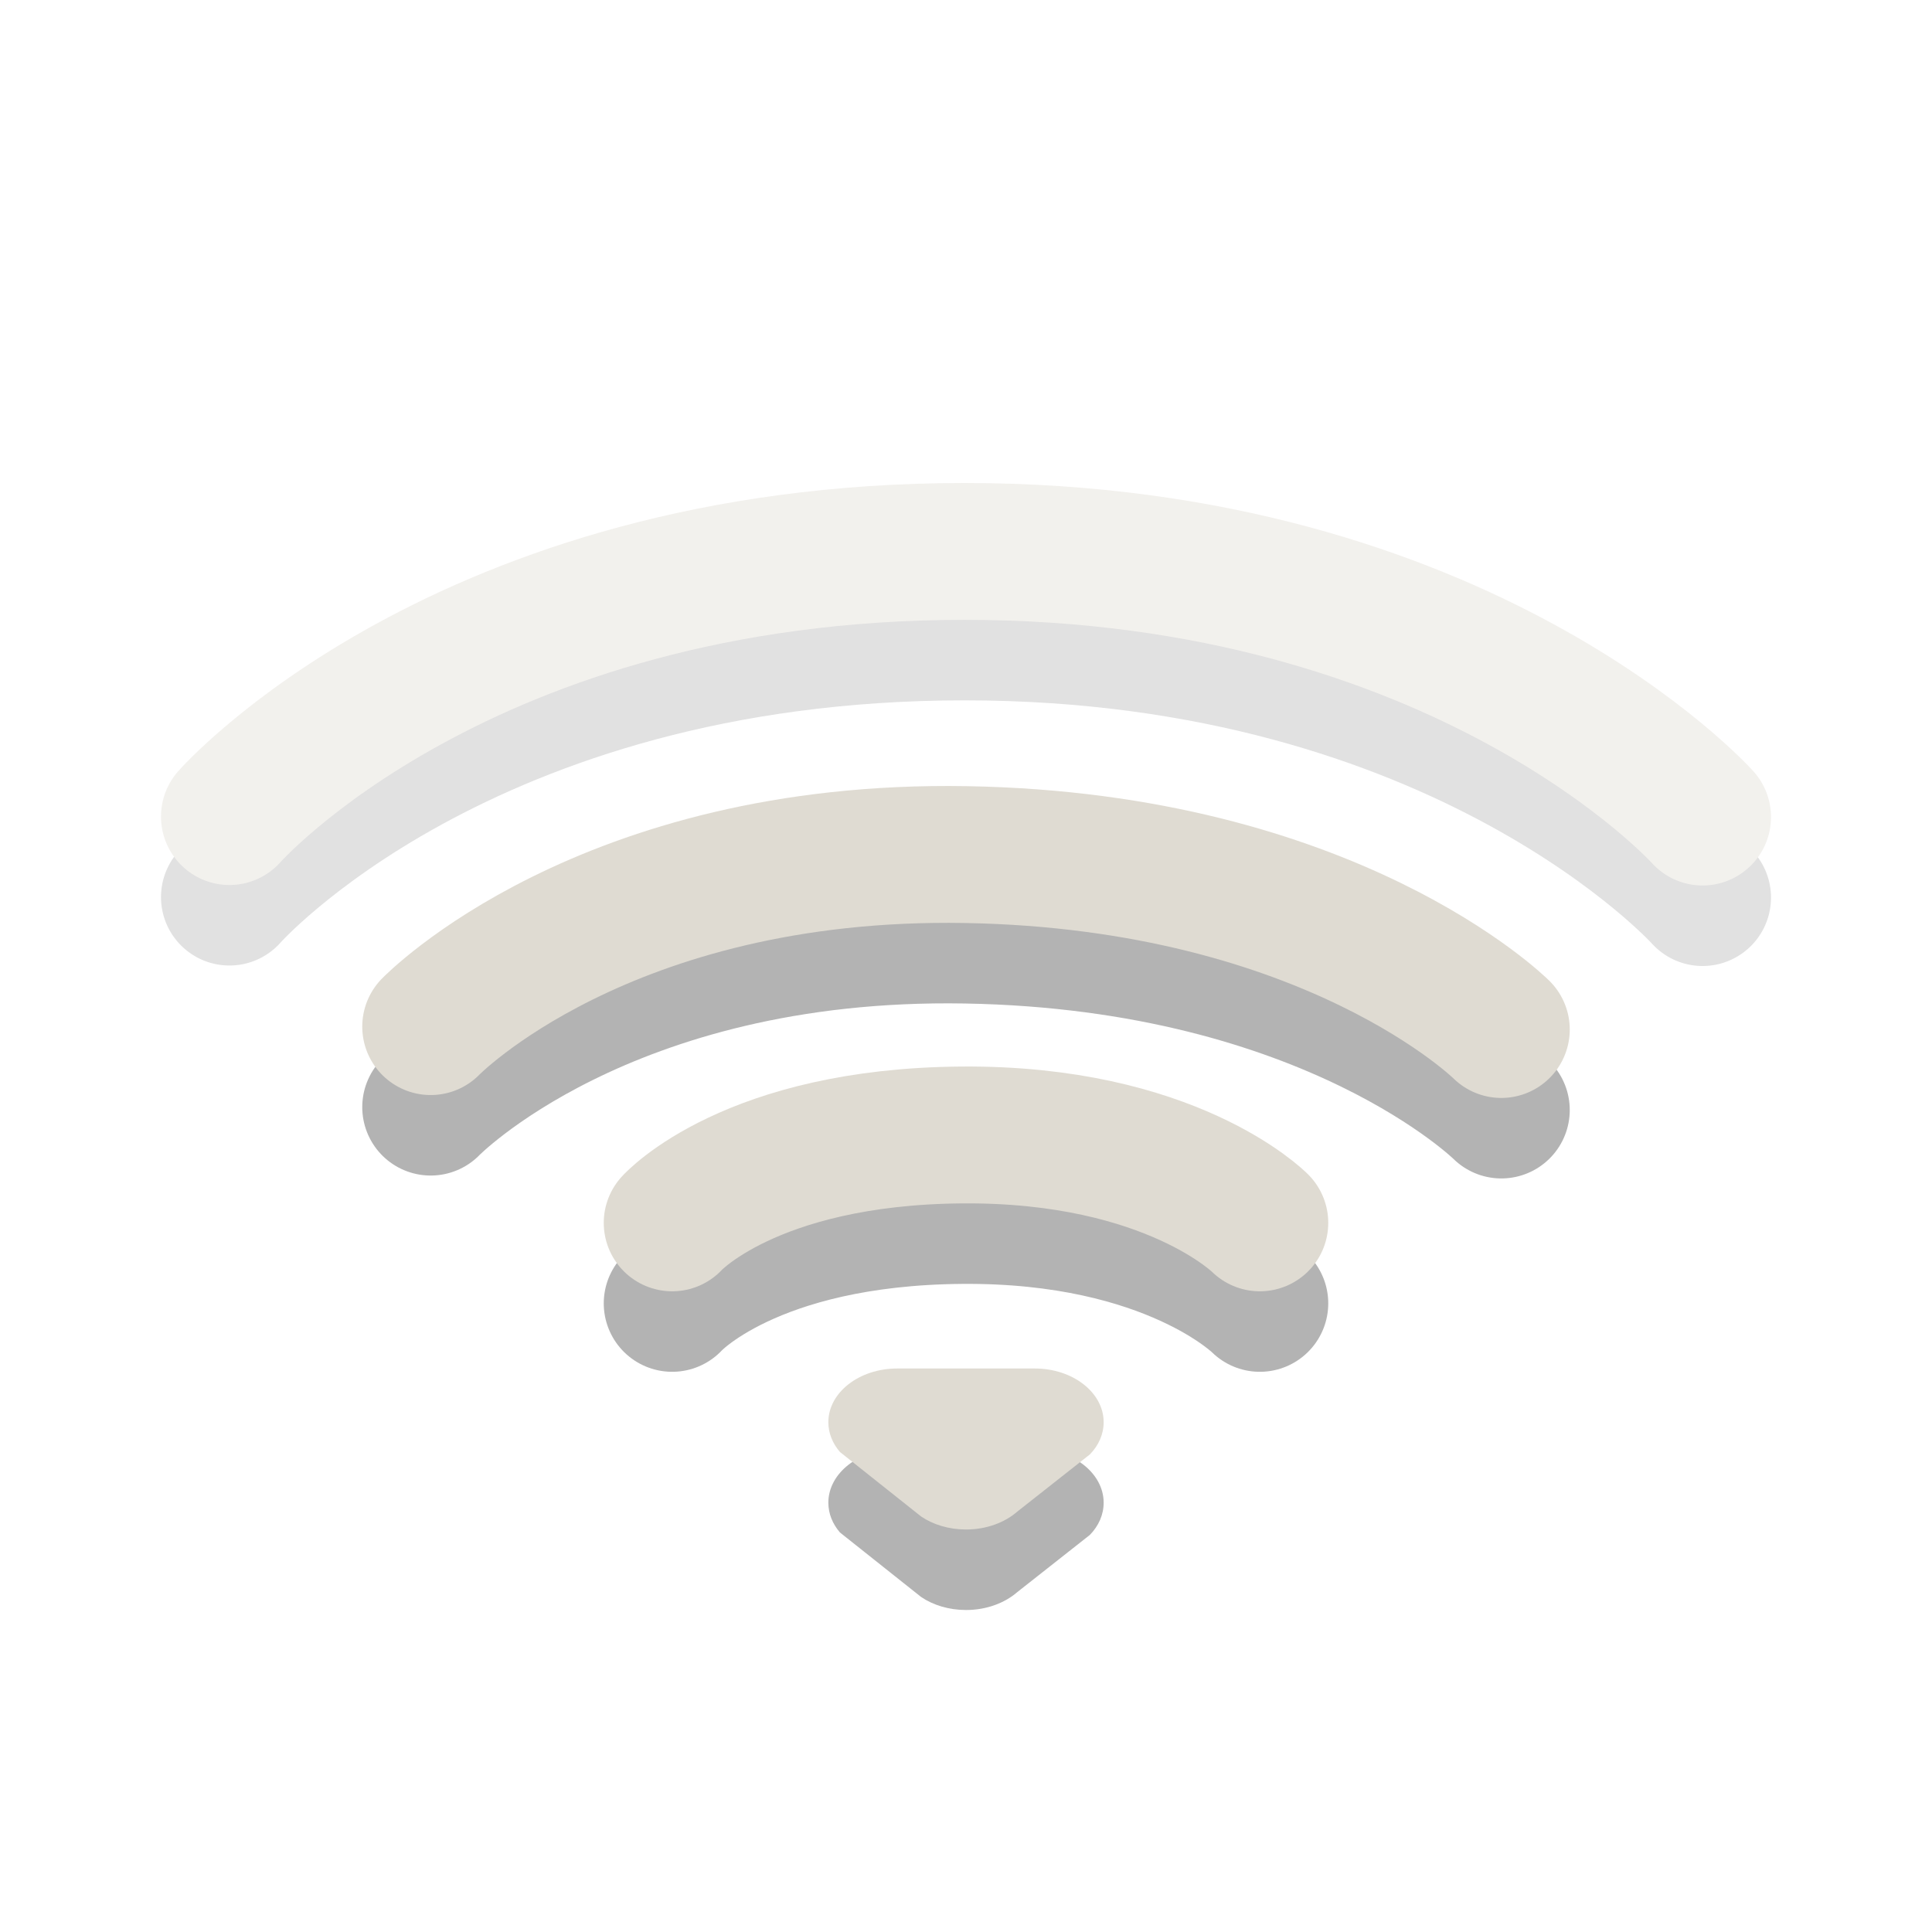
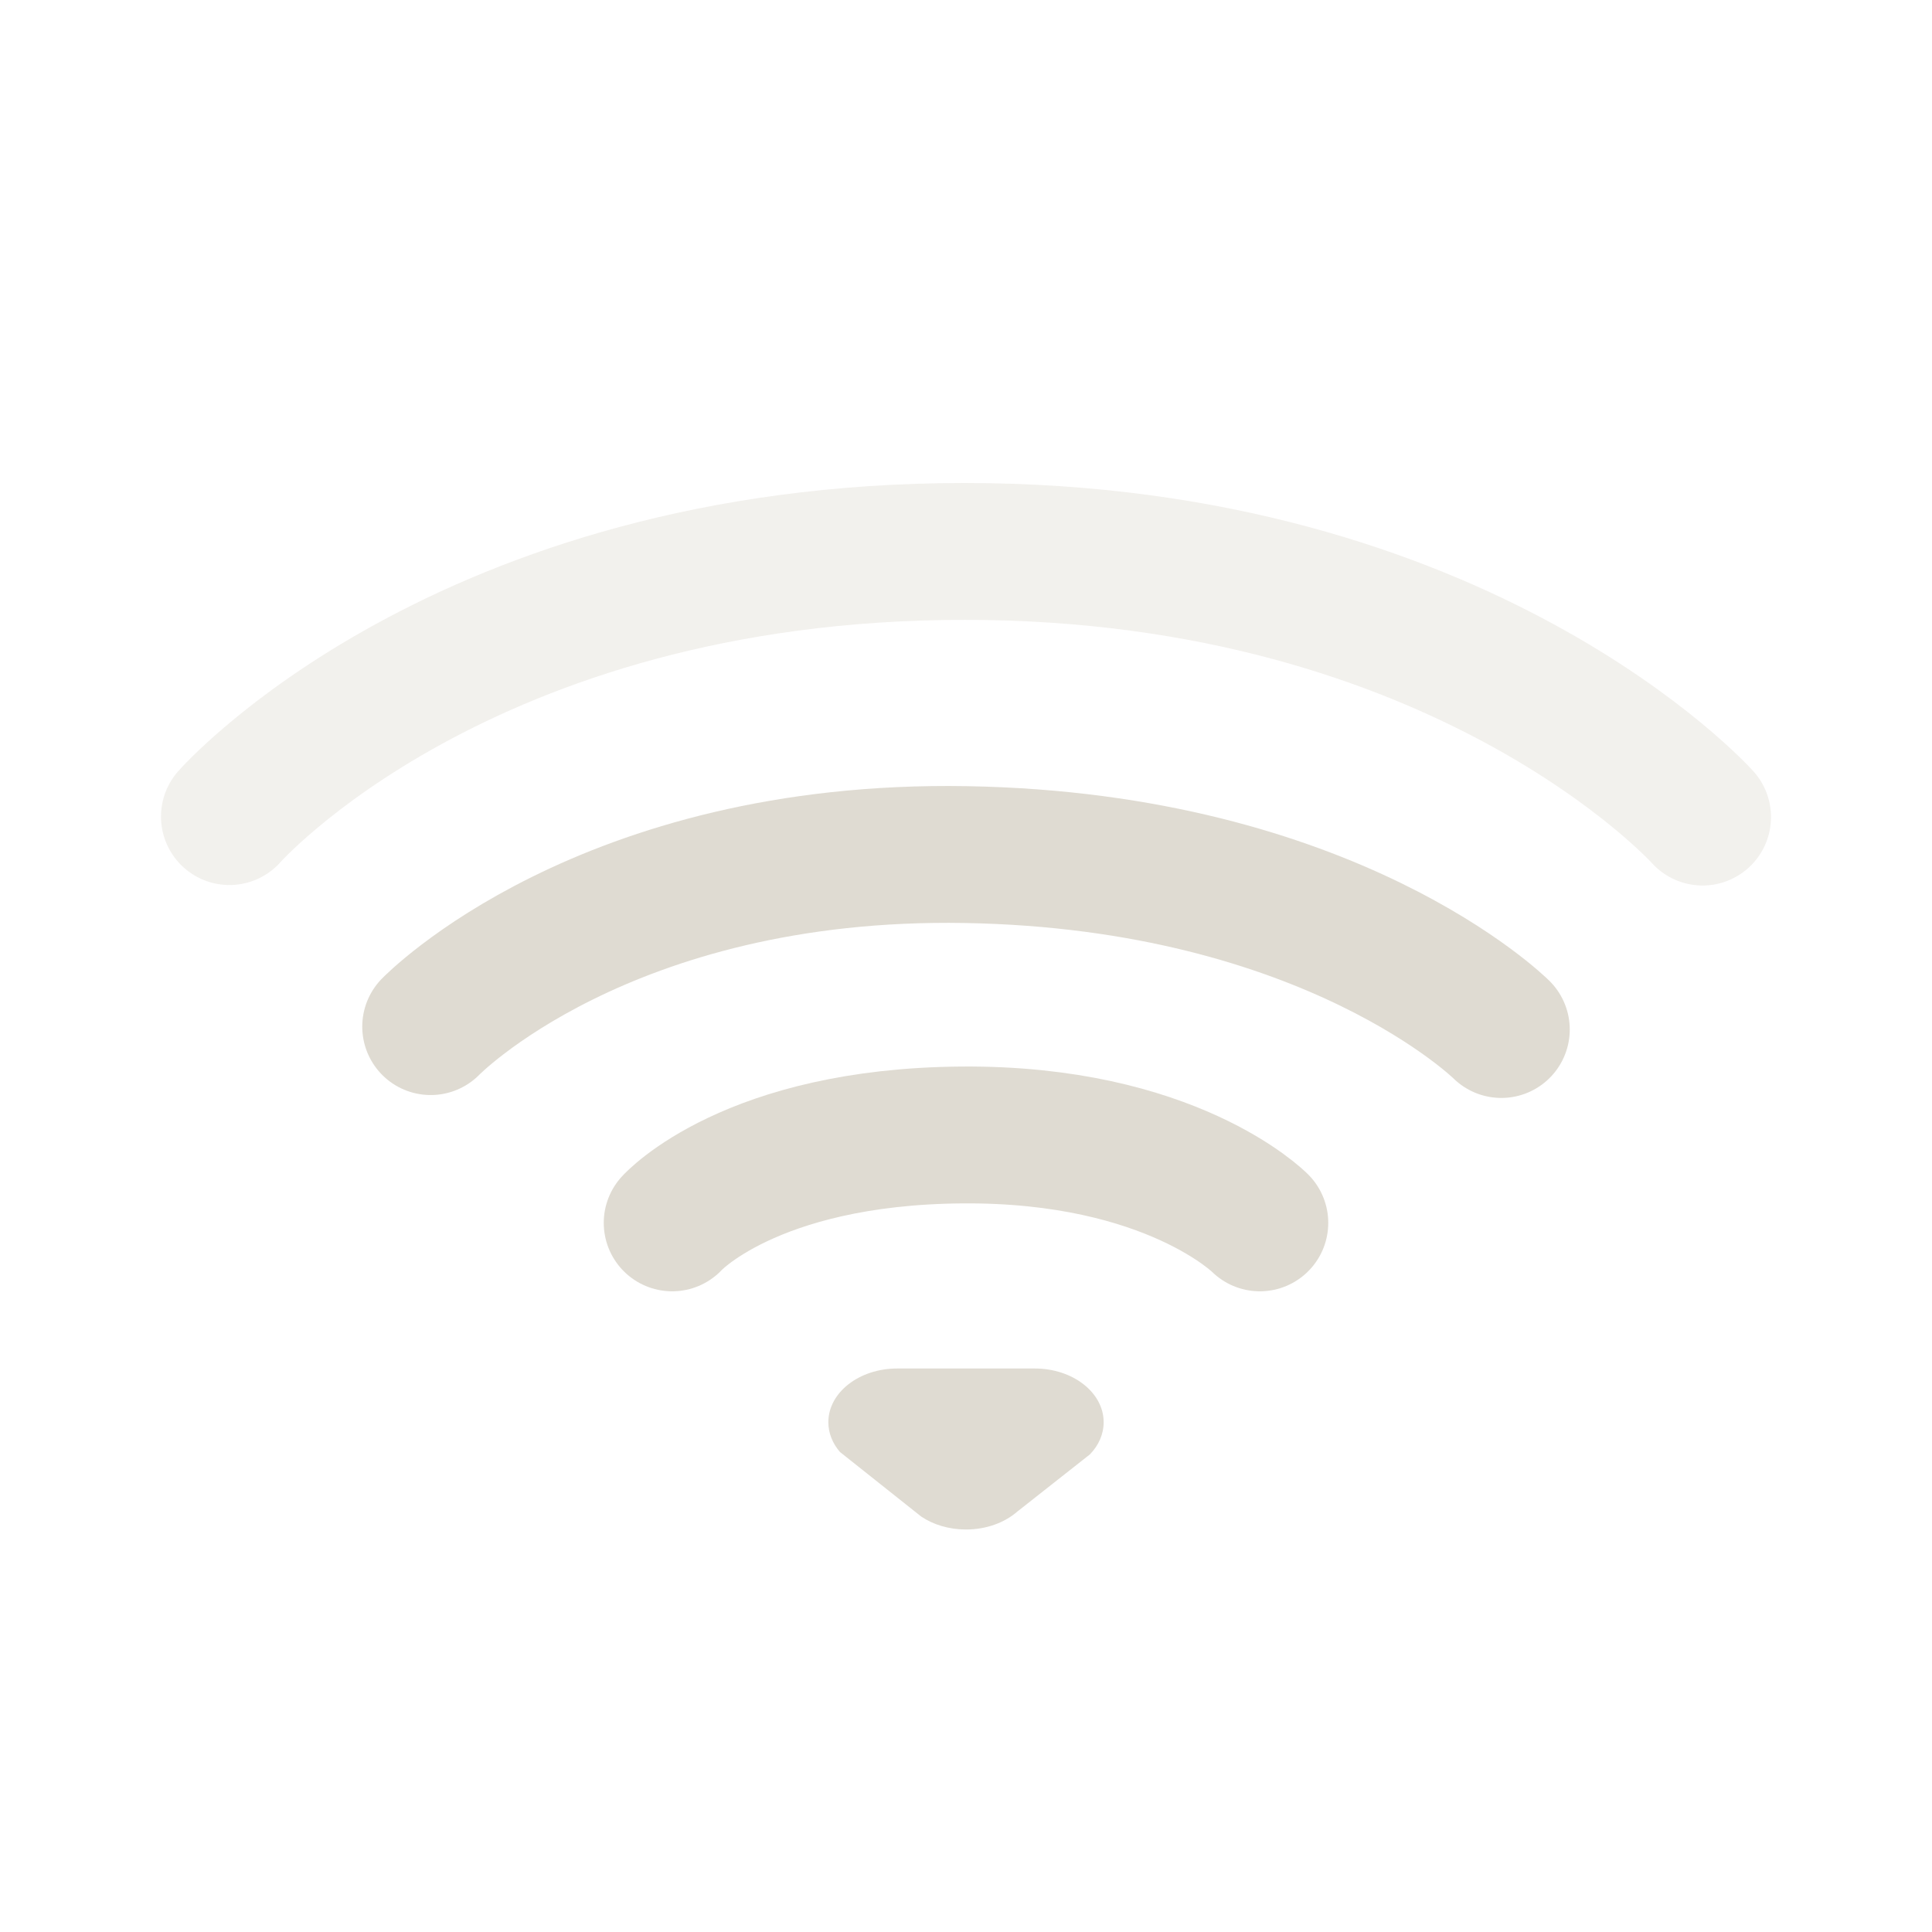
<svg xmlns="http://www.w3.org/2000/svg" version="1.0" width="24" height="24" id="svg3229">
  <defs id="defs3231" />
-   <path d="m 11.145,18 c -0.472,0 -0.855,0.299 -0.855,0.667 0,0.137 0.053,0.264 0.144,0.37 0,0 1.008,0.801 1.008,0.801 C 11.591,19.939 11.787,20 12,20 c 0.253,0 0.481,-0.086 0.638,-0.223 0,0 0.901,-0.71 0.901,-0.71 0.108,-0.111 0.171,-0.25 0.171,-0.4 0,-0.368 -0.383,-0.667 -0.855,-0.667 0,0 -1.71,0 -1.71,0 z" id="path3196-5-7" style="opacity:0.3;fill:#000000;fill-opacity:1;fill-rule:evenodd;stroke:none;stroke-width:1.7;marker:none;visibility:visible;display:inline;overflow:visible;enable-background:accumulate" />
-   <path d="m 5.35,13.753 c 0,0 2.147,-2.216 6.65,-2.137 4.54,0.079 6.65,2.173 6.65,2.173" id="path3681-0" style="opacity:0.3;fill:none;stroke:#000000;stroke-width:1.7;stroke-linecap:round;stroke-linejoin:miter;stroke-miterlimit:4;stroke-opacity:1;stroke-dasharray:none;stroke-dashoffset:0;marker:none;visibility:visible;display:inline;overflow:visible;enable-background:accumulate" />
-   <path d="m 8.35,16.191 c 0,0 0.967,-1.072 3.599,-1.092 2.599,-0.02 3.701,1.092 3.701,1.092" id="path3209-5" style="opacity:0.3;fill:none;stroke:#000000;stroke-width:1.7;stroke-linecap:round;stroke-linejoin:miter;stroke-miterlimit:4;stroke-opacity:1;stroke-dasharray:none;stroke-dashoffset:0;marker:none;visibility:visible;display:inline;overflow:visible;enable-background:accumulate" />
+   <path d="m 11.145,18 c -0.472,0 -0.855,0.299 -0.855,0.667 0,0.137 0.053,0.264 0.144,0.37 0,0 1.008,0.801 1.008,0.801 C 11.591,19.939 11.787,20 12,20 c 0.253,0 0.481,-0.086 0.638,-0.223 0,0 0.901,-0.71 0.901,-0.71 0.108,-0.111 0.171,-0.25 0.171,-0.4 0,-0.368 -0.383,-0.667 -0.855,-0.667 0,0 -1.71,0 -1.71,0 z" id="path3196-5-7" style="opacity:0;fill:#000000;fill-opacity:1;fill-rule:evenodd;stroke:none;stroke-width:1.7;marker:none;visibility:visible;display:inline;overflow:visible;enable-background:accumulate" />
+   <path d="m 5.35,13.753 c 0,0 2.147,-2.216 6.65,-2.137 4.54,0.079 6.65,2.173 6.65,2.173" id="path3681-0" style="opacity:0;fill:none;stroke:#000000;stroke-width:1.7;stroke-linecap:round;stroke-linejoin:miter;stroke-miterlimit:4;stroke-opacity:1;stroke-dasharray:none;stroke-dashoffset:0;marker:none;visibility:visible;display:inline;overflow:visible;enable-background:accumulate" />
+   <path d="m 8.35,16.191 c 0,0 0.967,-1.072 3.599,-1.092 2.599,-0.02 3.701,1.092 3.701,1.092" id="path3209-5" style="opacity:0;fill:none;stroke:#000000;stroke-width:1.7;stroke-linecap:round;stroke-linejoin:miter;stroke-miterlimit:4;stroke-opacity:1;stroke-dasharray:none;stroke-dashoffset:0;marker:none;visibility:visible;display:inline;overflow:visible;enable-background:accumulate" />
  <g id="g3893" style="opacity:0.4">
-     <path d="m 2.85,11.144 c 0,0 2.898,-3.294 9.132,-3.294 6.204,0 9.168,3.3 9.168,3.3" id="path3683-5" style="opacity:0.3;fill:none;stroke:#000000;stroke-width:1.7;stroke-linecap:round;stroke-linejoin:miter;stroke-miterlimit:4;stroke-opacity:1;stroke-dasharray:none;stroke-dashoffset:0;marker:none;visibility:visible;display:inline;overflow:visible;enable-background:accumulate" />
+     <path d="m 2.85,11.144 c 0,0 2.898,-3.294 9.132,-3.294 6.204,0 9.168,3.3 9.168,3.3" id="path3683-5" style="opacity:0;fill:none;stroke:#000000;stroke-width:1.7;stroke-linecap:round;stroke-linejoin:miter;stroke-miterlimit:4;stroke-opacity:1;stroke-dasharray:none;stroke-dashoffset:0;marker:none;visibility:visible;display:inline;overflow:visible;enable-background:accumulate" />
    <path d="m 2.85,10.144 c 0,0 2.898,-3.294 9.132,-3.294 C 18.186,6.85 21.15,10.15 21.15,10.15" id="path3683" style="fill:none;stroke:#dfdbd2;stroke-width:1.7;stroke-linecap:round;stroke-linejoin:miter;stroke-miterlimit:4;stroke-opacity:1;stroke-dasharray:none;stroke-dashoffset:0;marker:none;visibility:visible;display:inline;overflow:visible;enable-background:accumulate" />
  </g>
  <path d="m 5.35,12.753 c 0,0 2.147,-2.216 6.65,-2.137 4.54,0.079 6.65,2.173 6.65,2.173" id="path3681" style="fill:none;stroke:#dfdbd2;stroke-width:1.7;stroke-linecap:round;stroke-linejoin:miter;stroke-miterlimit:4;stroke-opacity:1;stroke-dasharray:none;stroke-dashoffset:0;marker:none;visibility:visible;display:inline;overflow:visible;enable-background:accumulate" />
  <path d="m 8.35,15.191 c 0,0 0.967,-1.072 3.599,-1.092 2.599,-0.02 3.701,1.092 3.701,1.092" id="path3209" style="fill:none;stroke:#dfdbd2;stroke-width:1.7;stroke-linecap:round;stroke-linejoin:miter;stroke-miterlimit:4;stroke-opacity:1;stroke-dasharray:none;stroke-dashoffset:0;marker:none;visibility:visible;display:inline;overflow:visible;enable-background:accumulate" />
  <path d="m 11.145,17 c -0.472,0 -0.855,0.299 -0.855,0.667 0,0.137 0.053,0.264 0.144,0.37 0,0 1.008,0.801 1.008,0.801 C 11.591,18.939 11.787,19 12,19 c 0.253,0 0.481,-0.086 0.638,-0.223 0,0 0.901,-0.71 0.901,-0.71 0.108,-0.111 0.171,-0.25 0.171,-0.4 0,-0.368 -0.383,-0.667 -0.855,-0.667 0,0 -1.71,0 -1.71,0 z" id="path3196-5" style="fill:#dfdbd2;fill-opacity:1;fill-rule:evenodd;stroke:none;stroke-width:1.7;marker:none;visibility:visible;display:inline;overflow:visible;enable-background:accumulate" />
</svg>
